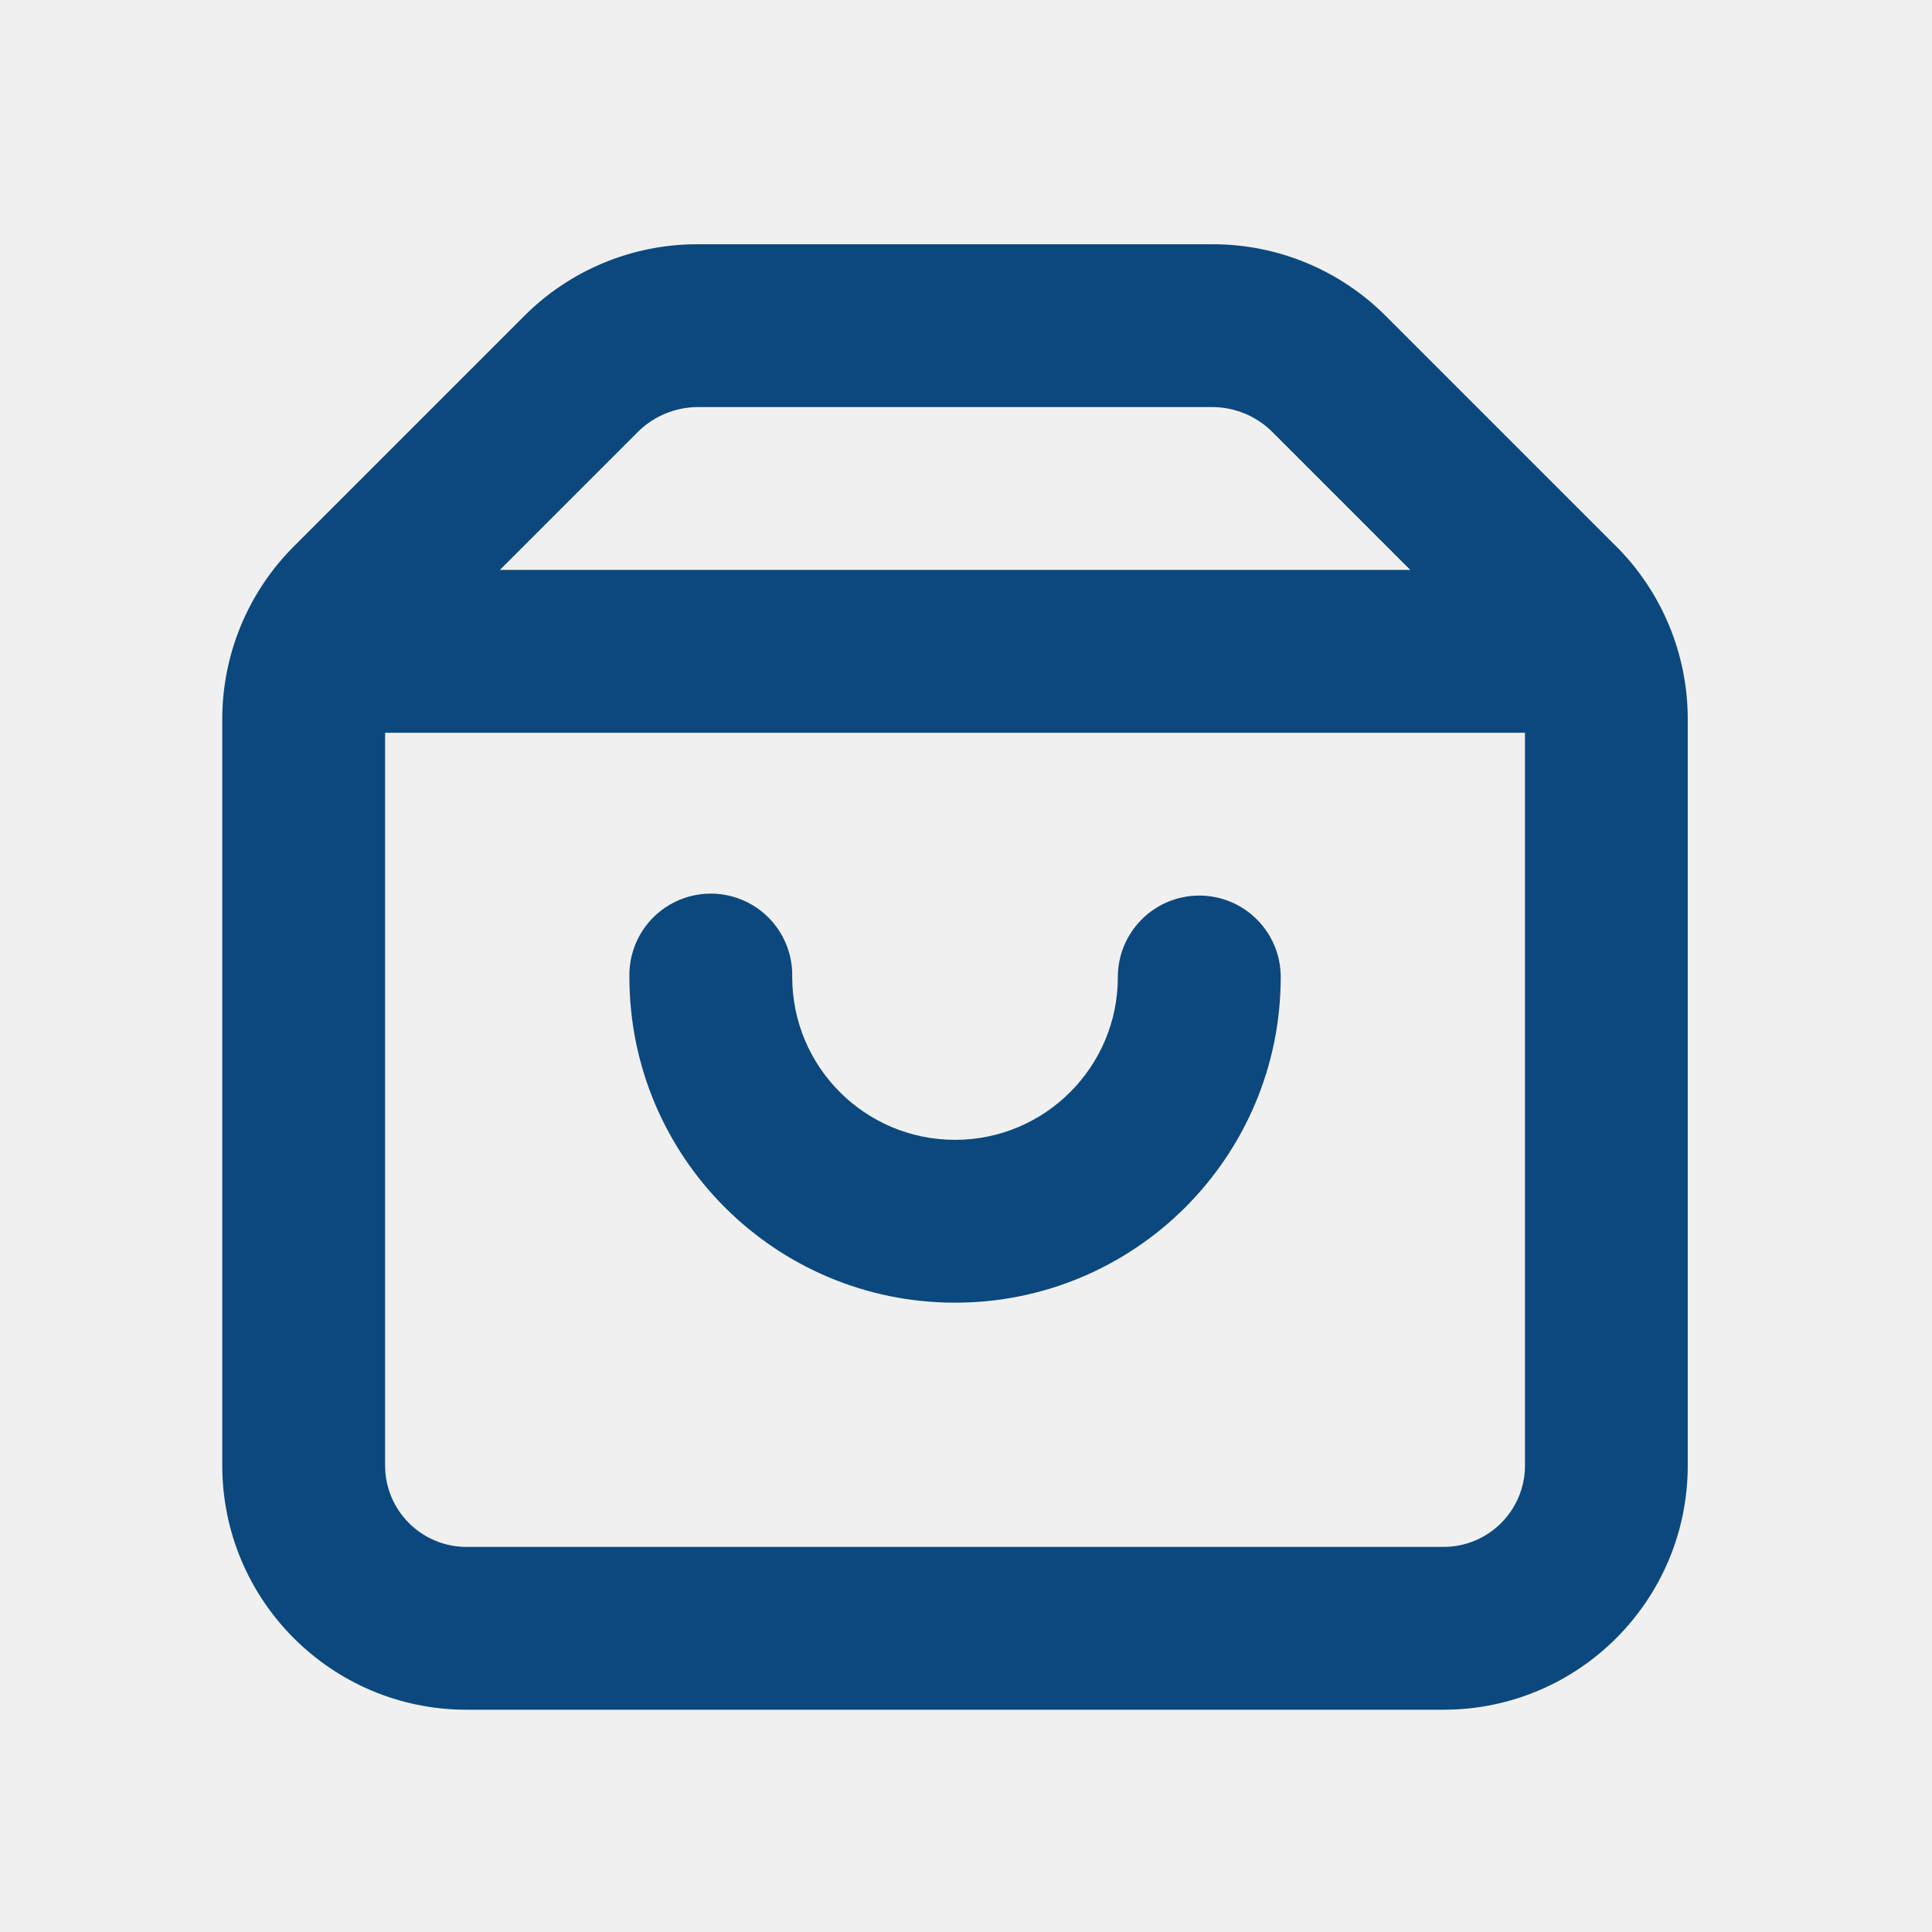
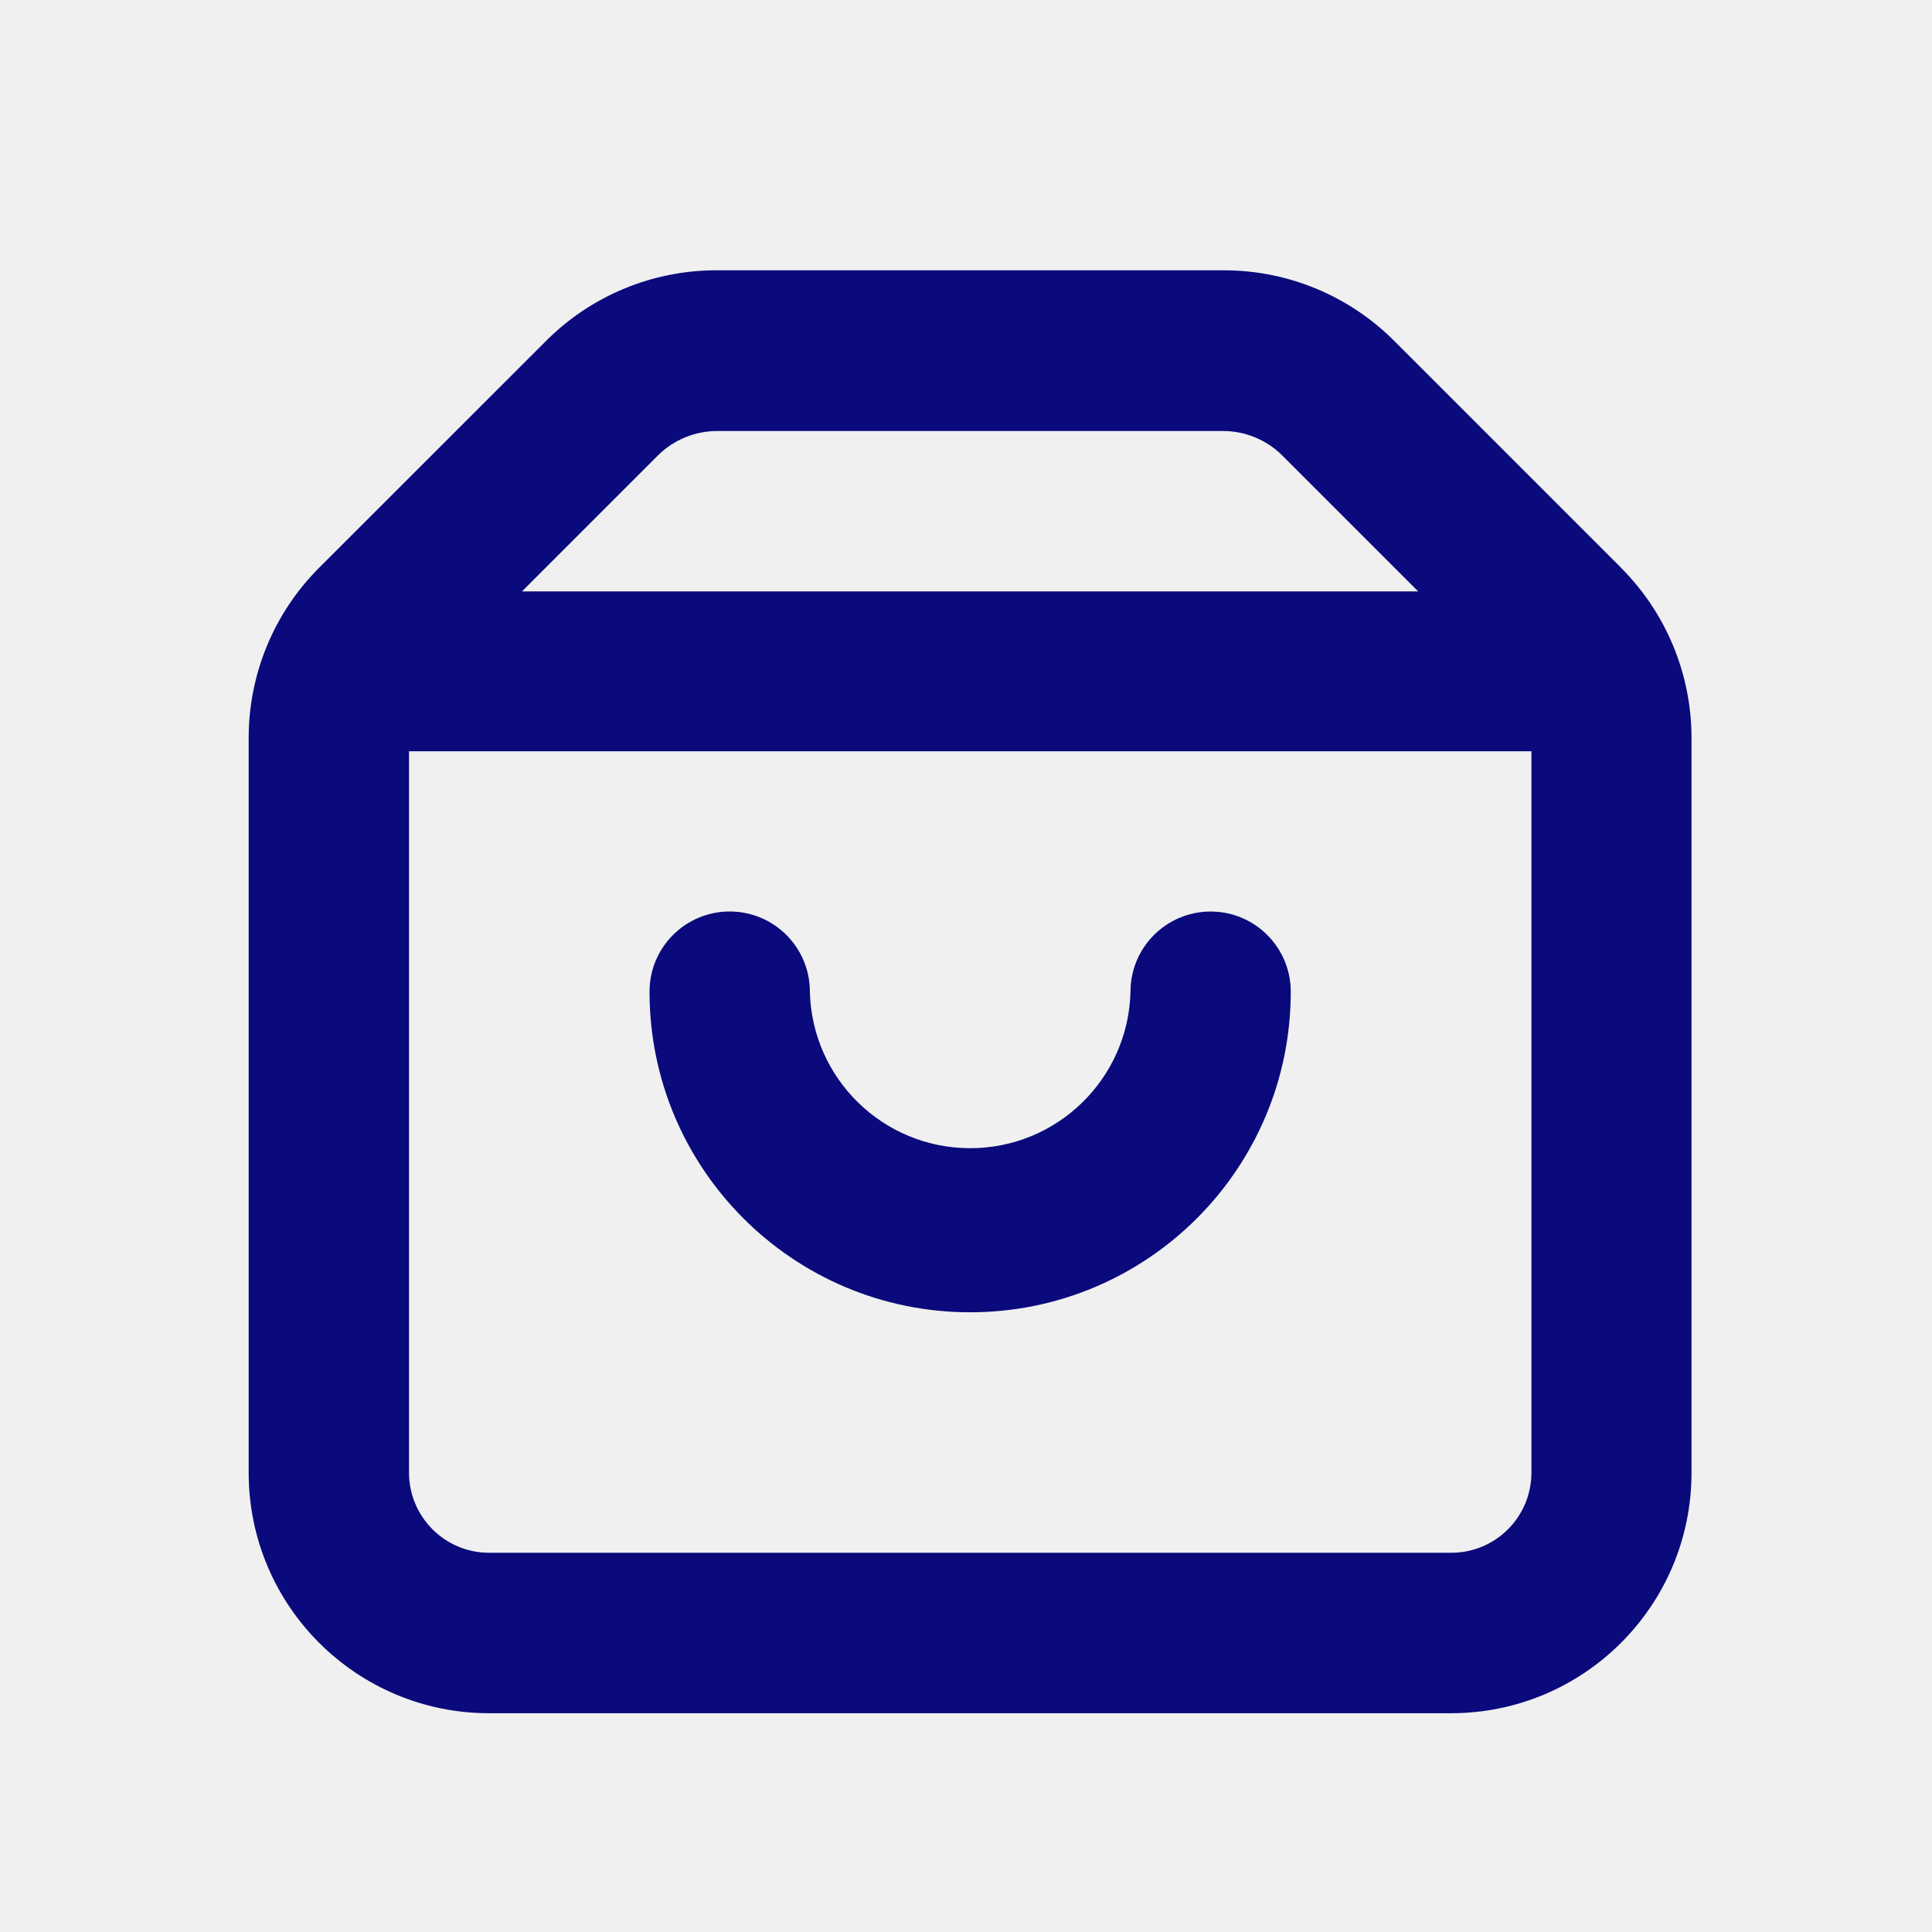
- <svg xmlns="http://www.w3.org/2000/svg" width="40" height="40" viewBox="0 0 40 40">
+ <svg xmlns="http://www.w3.org/2000/svg" width="21" height="21" viewBox="0 0 21 21">
  <defs>
    <clipPath id="clip-path">
-       <rect id="Rectangle_5" data-name="Rectangle 5" width="40" height="40" transform="translate(1644.427 39)" fill="#fff" stroke="#707070" stroke-width="1" />
+       <rect id="Rectangle_5" data-name="Rectangle 5" width="21" height="21" transform="translate(-0.324 -0.324)" fill="#fff" stroke="#707070" stroke-width="1" />
    </clipPath>
  </defs>
-   <g id="Mask_Group_2" data-name="Mask Group 2" transform="translate(-1644.427 -39)" clip-path="url(#clip-path)">
-     <g id="shopping-bag-outline" transform="translate(1664 59)">
-       <g id="shopping-bag-outline-2" data-name="shopping-bag-outline" transform="translate(-20 -20)">
-         <g id="shopping-bag" transform="translate(0)">
-           <rect id="Rectangle_6" data-name="Rectangle 6" width="40" height="40" transform="translate(0.427)" fill="#0b487d" opacity="0" />
-           <path id="Path_15" data-name="Path 15" d="M31.858,9.254l-4.77-4.77A5.057,5.057,0,0,0,23.514,3H12.827A5.057,5.057,0,0,0,9.254,4.483l-4.77,4.77A5.057,5.057,0,0,0,3,12.827V28.284a5.057,5.057,0,0,0,5.057,5.057H28.284a5.057,5.057,0,0,0,5.057-5.057V12.827a5.057,5.057,0,0,0-1.483-3.574ZM11.63,6.86a1.77,1.77,0,0,1,1.2-.489H23.514a1.77,1.77,0,0,1,1.2.489l2.882,2.882H8.748ZM28.284,29.97H8.057a1.686,1.686,0,0,1-1.686-1.686V13.114h23.6V28.284A1.686,1.686,0,0,1,28.284,29.97Z" transform="translate(2.029 2.057)" fill="#0b487d" />
-           <path id="Path_16" data-name="Path 16" d="M19.8,11a1.686,1.686,0,0,0-1.686,1.686,3.371,3.371,0,0,1-6.742,0,1.686,1.686,0,1,0-3.371,0,6.742,6.742,0,0,0,13.485,0A1.686,1.686,0,0,0,19.8,11Z" transform="translate(5.457 7.542)" fill="#0b487d" />
+   <g id="Mask_Group_2" data-name="Mask Group 2" transform="translate(0.324 0.324)" clip-path="url(#clip-path)">
+     <g id="shopping-bag-outline" transform="translate(0)">
+       <g id="shopping-bag-outline-2" data-name="shopping-bag-outline">
+         <g id="shopping-bag">
+           <rect id="Rectangle_6" data-name="Rectangle 6" width="21" height="21" transform="translate(-0.324 -0.324)" fill="#0a0a7d" opacity="0" />
+           <path id="Path_15" data-name="Path 15" d="M17.916,6.232,15.451,3.767A2.614,2.614,0,0,0,13.6,3H8.08a2.614,2.614,0,0,0-1.847.767L3.767,6.232A2.614,2.614,0,0,0,3,8.08v7.99a2.614,2.614,0,0,0,2.614,2.614H16.069a2.614,2.614,0,0,0,2.614-2.614V8.08a2.614,2.614,0,0,0-.767-1.847ZM7.461,5a.915.915,0,0,1,.619-.253H13.6A.915.915,0,0,1,14.222,5l1.49,1.49H5.971ZM16.069,16.94H5.614a.871.871,0,0,1-.871-.871V8.228h12.2v7.842A.871.871,0,0,1,16.069,16.94Z" transform="translate(-0.621 -0.386)" fill="#0a0a7d" />
+           <path id="Path_16" data-name="Path 16" d="M14.1,11a.871.871,0,0,0-.871.871,1.743,1.743,0,0,1-3.485,0,.871.871,0,1,0-1.743,0,3.485,3.485,0,0,0,6.97,0A.871.871,0,0,0,14.1,11Z" transform="translate(-1.265 -1.416)" fill="#0a0a7d" />
        </g>
      </g>
    </g>
  </g>
</svg>
